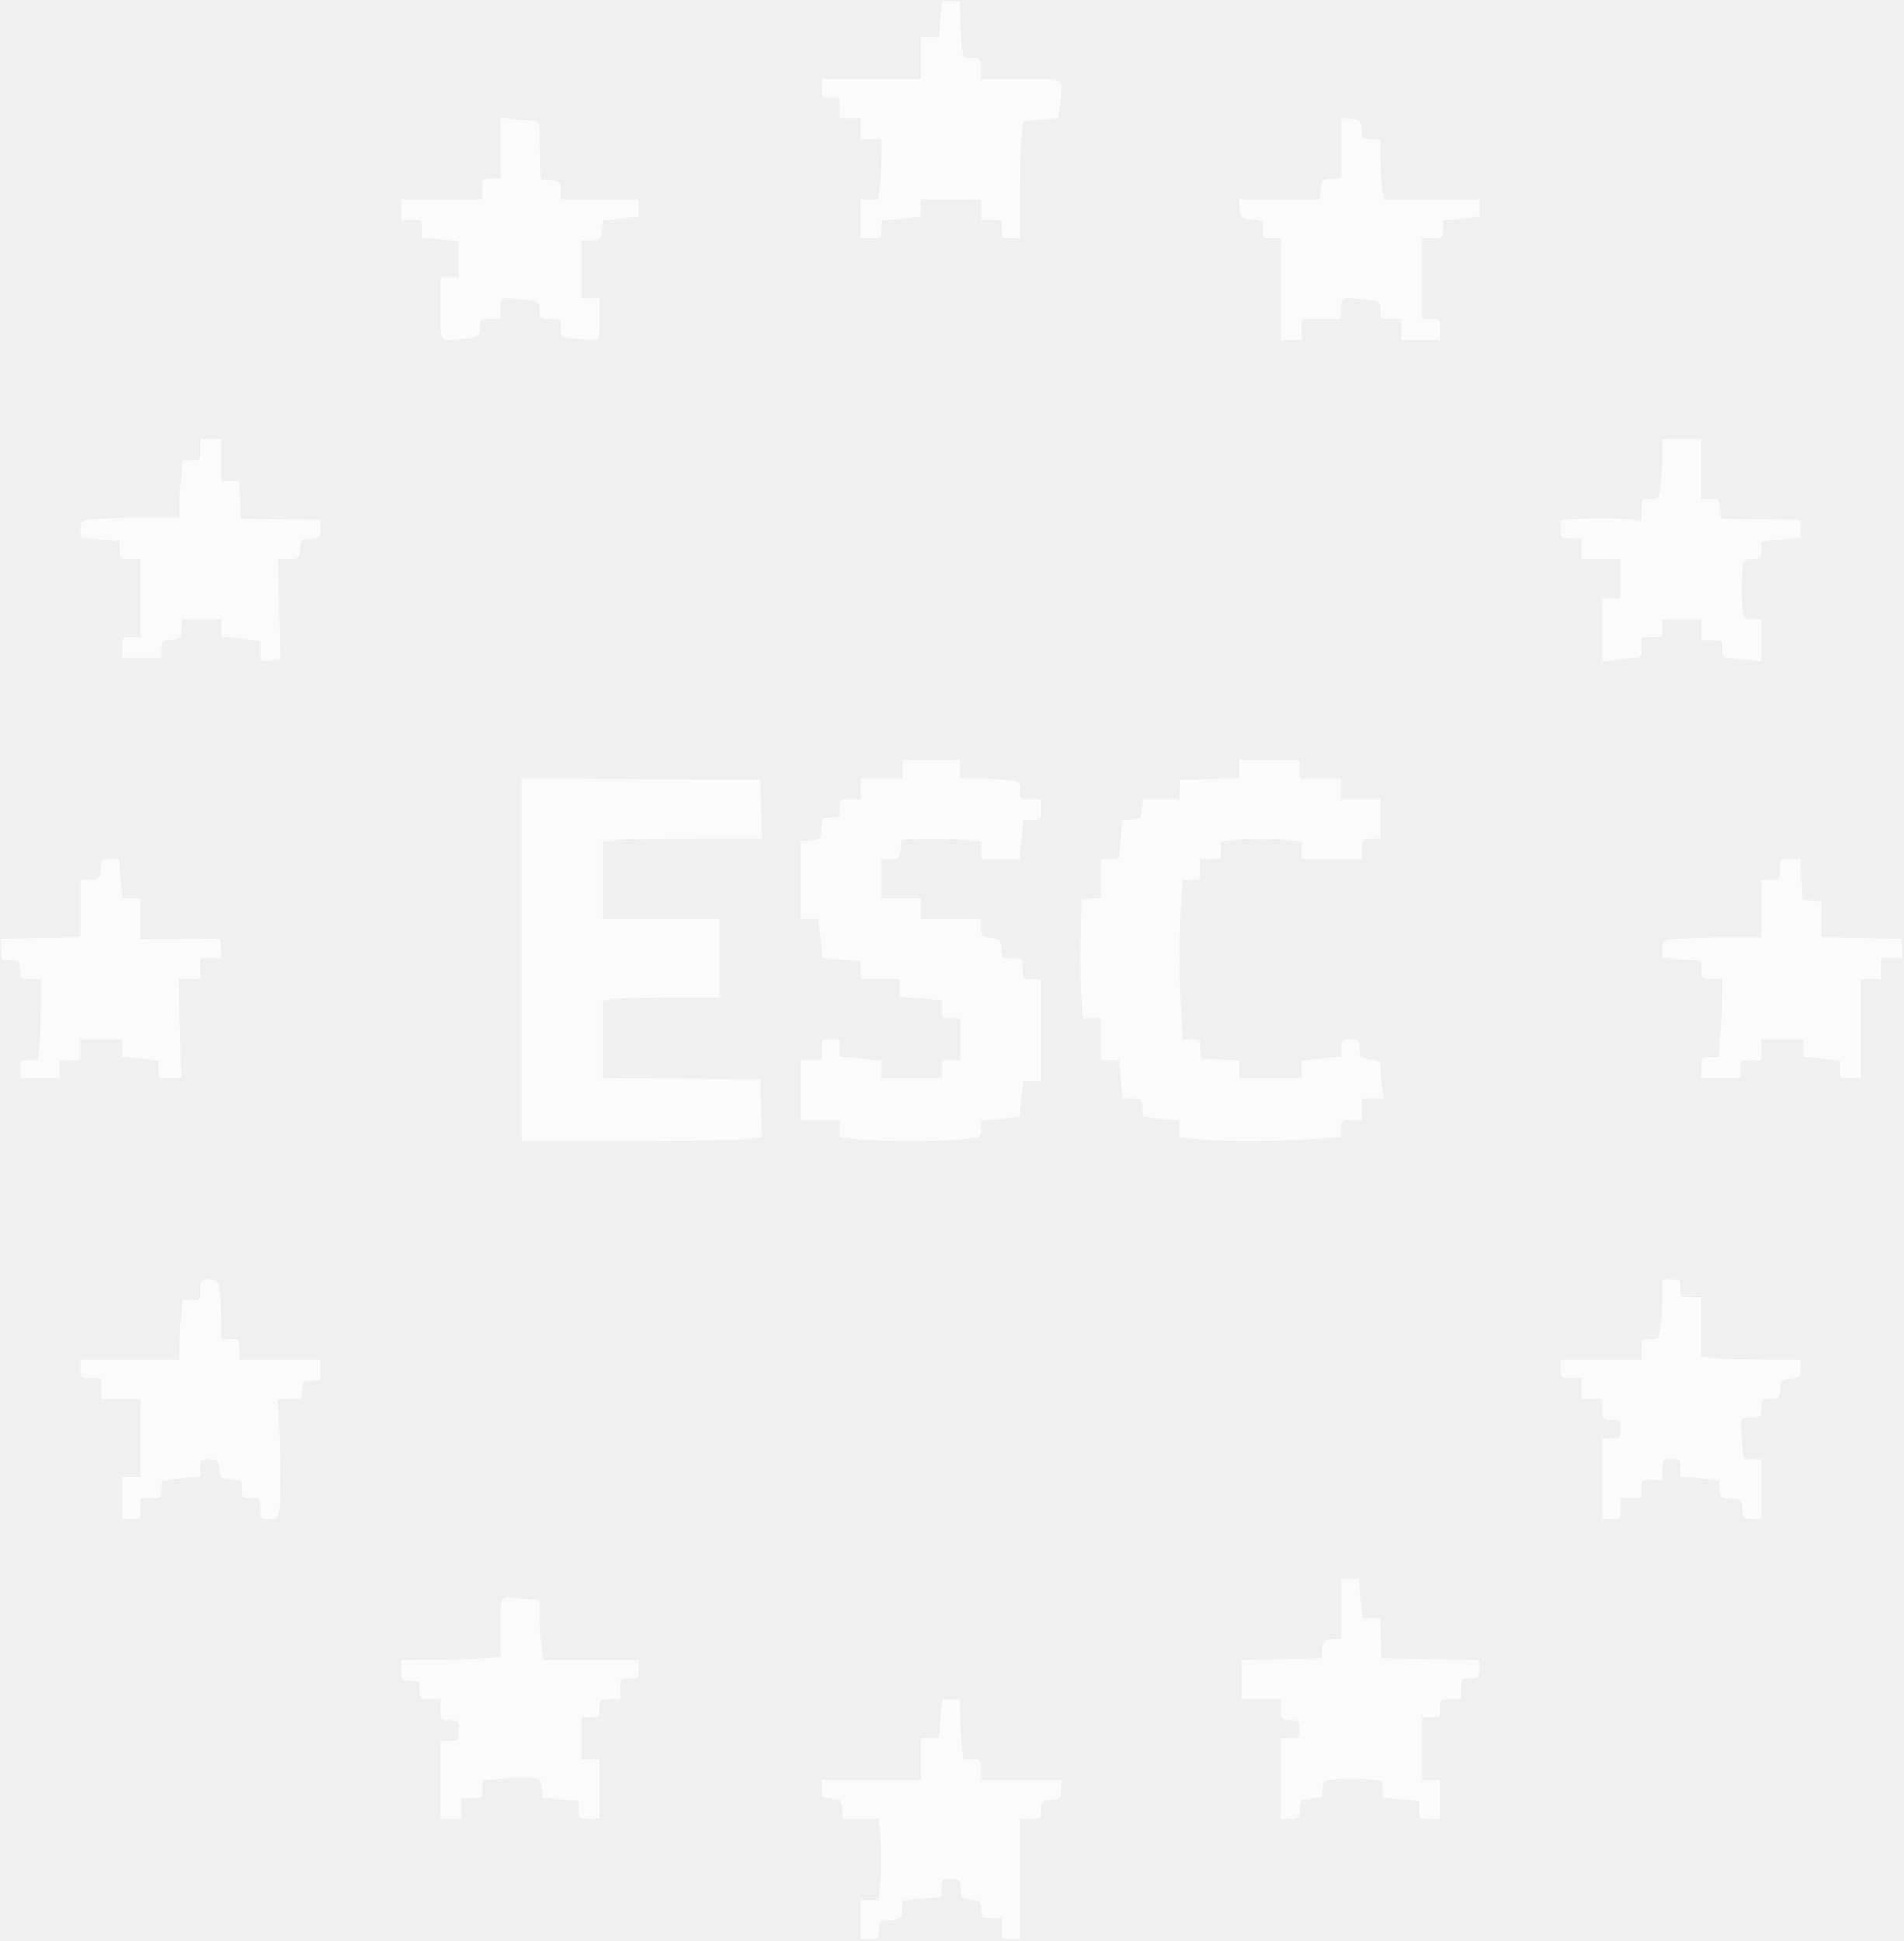
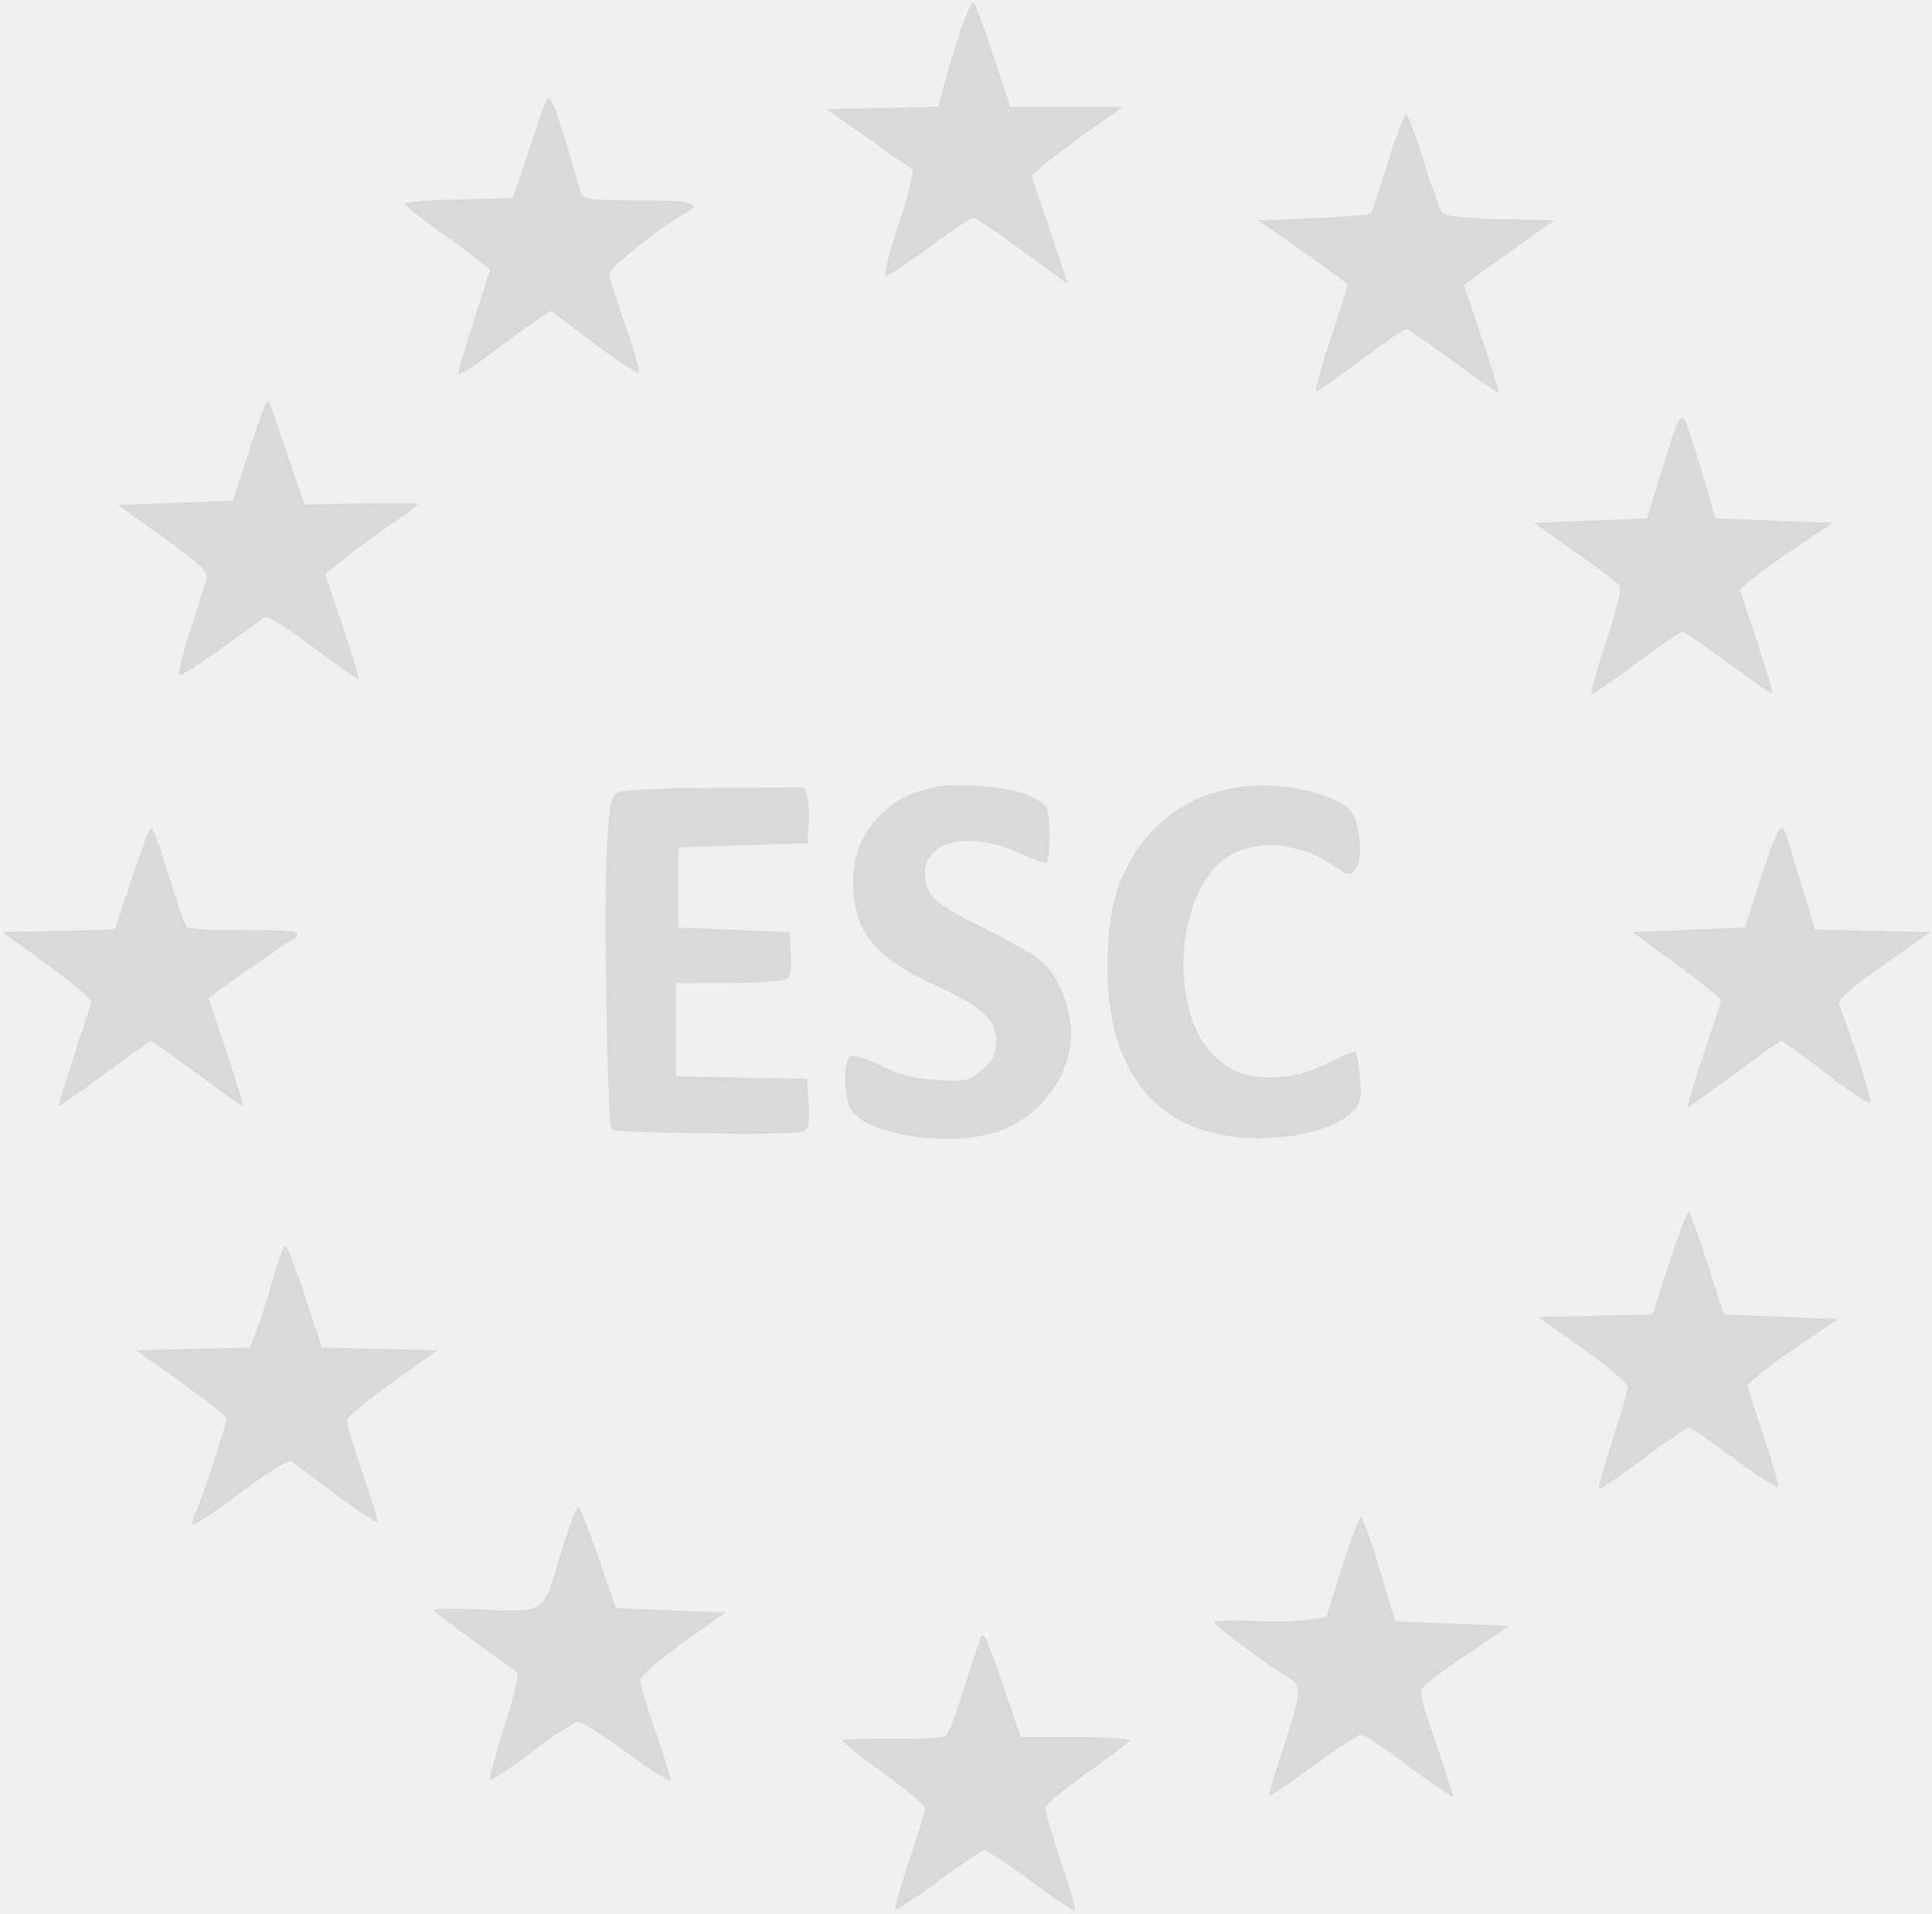
- <svg xmlns="http://www.w3.org/2000/svg" width="561" height="572" viewBox="0 0 561 572" fill="none">
-   <path d="M224.246 238.375L224.464 247.023L205.017 247.03C194.322 247.033 183.754 247.255 181.533 247.522L177.495 248.007V259.43V270.854H194.801H212.107V282.384V293.915L198.839 293.922C191.541 293.925 183.754 294.146 181.533 294.413L177.495 294.898V306.311V317.723L200.762 317.926L224.028 318.13L224.245 326.665L224.461 335.202L219.71 335.698C217.096 335.971 201.164 336.194 184.304 336.194H153.651V282.761V229.328L188.84 229.527L224.028 229.727L224.246 238.375Z" fill="white" fill-opacity="0.7" />
-   <path d="M282.868 226.653V229.343L287.675 229.35C290.32 229.353 294.3 229.574 296.521 229.841C300.495 230.319 300.559 230.367 300.559 232.909C300.559 235.41 300.656 235.493 303.635 235.493H306.712V238.568C306.712 241.549 306.633 241.642 304.11 241.642H301.509L300.968 247.408L300.427 253.173H294.725H289.021V250.552V247.931L282.676 247.419C279.186 247.139 273.908 247.021 270.946 247.159L265.562 247.408L265.324 250.29C265.098 253.016 264.941 253.173 262.44 253.173H259.794V258.939V264.704H265.562H271.331V267.779V270.854H280.176H289.021V273.498C289.021 275.998 289.178 276.155 291.906 276.381C294.633 276.606 294.803 276.776 295.029 279.502C295.261 282.304 295.352 282.384 298.297 282.384C301.32 282.384 301.328 282.392 301.328 285.459C301.328 288.461 301.392 288.534 304.02 288.534H306.712V303.524V318.514H304.098H301.484L300.949 323.836L300.414 329.158L294.718 329.692L289.021 330.225V332.716C289.021 335.2 289.01 335.208 284.293 335.701C281.694 335.972 274.476 336.194 268.254 336.194C262.033 336.194 254.815 335.972 252.215 335.701L247.487 335.207V332.626V330.045H241.719H235.95V321.204V312.364H239.027H242.103V309.289C242.103 306.288 242.167 306.215 244.795 306.215C247.344 306.215 247.487 306.354 247.487 308.825V311.436L253.641 311.98L259.794 312.524V315.135V317.745H268.639H277.484V315.055C277.484 312.493 277.613 312.364 280.176 312.364H282.868V306.215V300.065H280.176C277.628 300.065 277.484 299.925 277.484 297.454V294.844L271.331 294.299L265.178 293.755V291.145V288.534H259.409H253.641V285.934V283.334L247.957 282.802L242.273 282.269L241.738 276.561L241.203 270.854H238.577H235.95V259.369V247.885L238.835 247.646C241.634 247.415 241.726 247.312 241.955 244.141C242.184 240.976 242.274 240.874 244.839 240.874C247.353 240.874 247.487 240.737 247.487 238.183C247.487 235.557 247.561 235.493 250.564 235.493H253.641V232.418V229.343H259.794H265.947V226.653V223.962H274.408H282.868V226.653Z" fill="white" fill-opacity="0.7" />
-   <path d="M382.857 226.653V229.343H389.011H395.164V232.418V235.493H400.932H406.701V241.258V247.023H404.009C401.381 247.023 401.317 247.096 401.317 250.098V253.173H392.472H383.627V250.573V247.973L377.779 247.426C374.562 247.124 369.197 247.12 365.857 247.415L359.783 247.952V250.563C359.783 253.096 359.692 253.173 356.706 253.173H353.63V256.248C353.63 259.23 353.551 259.323 351.025 259.323H348.42L347.864 270.79C347.559 277.096 347.561 287.647 347.871 294.236L348.432 306.215H350.985C353.379 306.215 353.552 306.393 353.776 309.097L354.014 311.98L359.591 312.206L365.167 312.432V315.089V317.745H374.397H383.627V315.12V312.496L389.395 311.955L395.164 311.415V308.815C395.164 306.364 395.316 306.215 397.81 306.215C400.311 306.215 400.468 306.371 400.694 309.097C400.919 311.823 401.089 311.993 403.817 312.218C406.197 312.415 406.703 312.752 406.708 314.14C406.711 315.066 406.933 317.64 407.199 319.859L407.685 323.895H404.501H401.317V326.97V330.045H398.24C395.264 330.045 395.164 330.128 395.164 332.618V335.19L386.511 335.689C375.493 336.324 359.367 336.326 352.668 335.693L347.477 335.204V332.702V330.201L342.093 329.66L336.709 329.12V326.508C336.709 323.985 336.606 323.895 333.722 323.895H330.736L330.195 318.13L329.655 312.364H327.029H324.402V306.215V300.065H321.776H319.15L318.653 294.492C318.379 291.426 318.264 283.557 318.394 277.003L318.634 265.088L321.518 264.85L324.402 264.611V258.892V253.173H327.004H329.606L330.142 247.451L330.678 241.728L333.501 241.493C336.159 241.272 336.338 241.089 336.562 238.375L336.802 235.493H342.093H347.384L347.623 232.61L347.861 229.727L356.514 229.51L365.167 229.292V226.627V223.962H374.012H382.857V226.653Z" fill="white" fill-opacity="0.7" />
-   <path d="M530.694 259.131L530.918 265.088L533.803 265.327L536.687 265.566V270.88V276.195L548.417 276.407L560.146 276.619L560.384 279.502L560.624 282.384H557.5H554.377V285.459V288.534H551.301H548.224V303.14V317.745H545.148C542.162 317.745 542.071 317.668 542.071 315.132V312.52L536.687 311.98L531.303 311.439V308.827V306.215H525.15H518.997V309.289V312.364H515.92C512.917 312.364 512.843 312.428 512.843 315.055V317.745H507.075H501.306V314.67C501.306 311.695 501.39 311.596 503.881 311.596H506.456L506.958 303.404C507.234 298.899 507.459 293.711 507.459 291.873V288.534H504.383C501.394 288.534 501.306 288.459 501.306 285.909V283.285L495.538 282.744L489.769 282.204V279.711C489.769 277.277 489.865 277.206 493.807 276.733C496.028 276.466 502.605 276.245 508.421 276.242L518.997 276.235V267.779V259.323H521.689C524.317 259.323 524.381 259.25 524.381 256.248C524.381 253.179 524.386 253.173 527.425 253.173H530.469L530.694 259.131Z" fill="white" fill-opacity="0.7" />
-   <path d="M501.306 138.25V147.09H503.952C506.453 147.09 506.61 147.247 506.836 149.973L507.075 152.856L518.804 153.068L530.534 153.28V155.861V158.441L524.765 158.981L518.997 159.521V162.146C518.997 164.613 518.841 164.771 516.412 164.771C513.832 164.771 513.827 164.778 513.37 169.191C513.117 171.622 513.118 175.6 513.371 178.031C513.831 182.443 513.836 182.451 516.414 182.451H518.997V188.708V194.965L514.959 194.48C512.737 194.214 510.141 193.992 509.19 193.989C507.726 193.983 507.459 193.567 507.459 191.292C507.459 188.665 507.386 188.601 504.383 188.601H501.306V185.526V182.451H495.538H489.769V185.142C489.769 187.769 489.696 187.832 486.692 187.832H483.616V190.907C483.616 193.582 483.391 193.983 481.885 193.989C480.934 193.992 478.338 194.214 476.117 194.48L472.079 194.965V185.633V176.302H474.771H477.463V170.536V164.771H471.694H465.925V161.696V158.621H462.849C459.864 158.621 459.772 158.544 459.772 156.011V153.4L465.846 152.863C469.187 152.568 474.551 152.572 477.768 152.874L483.616 153.421V150.255C483.616 147.176 483.686 147.09 486.201 147.09C488.745 147.09 488.793 147.027 489.271 143.055C489.538 140.835 489.759 136.857 489.762 134.215L489.769 129.41H495.538H501.306V138.25Z" fill="white" fill-opacity="0.7" />
-   <path d="M401.171 38.125C401.397 40.851 401.554 41.008 404.055 41.008H406.701L406.708 45.812C406.711 48.455 406.933 52.433 407.199 54.653L407.685 58.688H421.806H435.929V61.301V63.913L430.545 64.454L425.161 64.994V67.606C425.161 70.142 425.07 70.219 422.084 70.219H419.007V82.134V94.049H421.699C424.328 94.049 424.391 94.122 424.391 97.124V100.199H418.623H412.854V97.124V94.049H409.778C406.799 94.049 406.701 93.967 406.701 91.466C406.701 88.923 406.637 88.875 402.663 88.398C395.214 87.504 395.164 87.52 395.164 90.974V94.049H389.395H383.627V97.124V100.199H380.55H377.473V85.209V70.219H374.781C372.226 70.219 372.089 70.085 372.089 67.572C372.089 65.009 371.987 64.919 368.821 64.69C365.648 64.46 365.545 64.369 365.313 61.571L365.074 58.688H376.996H388.918L389.157 55.806C389.382 53.08 389.552 52.91 392.28 52.685L395.164 52.446V43.605V34.765L398.048 35.004C400.776 35.229 400.946 35.399 401.171 38.125Z" fill="white" fill-opacity="0.7" />
-   <path d="M282.875 4.686C282.878 7.117 283.1 10.922 283.367 13.142C283.844 17.114 283.893 17.178 286.436 17.178C288.939 17.178 289.021 17.275 289.021 20.253V23.327H300.943C314.516 23.327 313.358 22.575 312.375 30.754L311.897 34.722L306.712 35.242L301.526 35.763L301.049 39.731C300.786 41.913 300.569 49.665 300.566 56.959L300.559 70.219H297.867C295.303 70.219 295.175 70.091 295.175 67.528C295.175 64.902 295.102 64.838 292.098 64.838H289.021V61.763V58.688H280.176H271.331V61.313V63.938L265.562 64.478L259.794 65.019V67.618C259.794 70.14 259.7 70.219 256.717 70.219H253.641V64.454V58.688H256.223H258.805L259.3 53.963C259.572 51.365 259.794 47.387 259.794 45.123V41.008H256.717H253.641V37.933V34.858H250.564H247.487V31.783C247.487 28.781 247.424 28.708 244.795 28.708C242.232 28.708 242.103 28.58 242.103 26.018V23.327H256.717H271.331V17.178V11.028H273.945H276.559L277.1 5.647L277.64 0.266H280.254H282.868L282.875 4.686Z" fill="white" fill-opacity="0.7" />
-   <path d="M157.28 35.62C158.926 35.627 158.992 35.924 159.202 44.275L159.42 52.923L162.304 53.161C165.032 53.387 165.189 53.544 165.189 56.044V58.688H176.726H188.263V61.301V63.913L182.921 64.45L177.579 64.986L177.345 67.794C177.124 70.436 176.939 70.617 174.226 70.842L171.342 71.081V79.49V87.899H174.034H176.726V94.049C176.726 101.016 177.2 100.658 169.227 99.701C165.252 99.223 165.189 99.175 165.189 96.633C165.189 94.131 165.091 94.049 162.112 94.049C159.133 94.049 159.035 93.967 159.035 91.466C159.035 88.923 158.972 88.875 154.997 88.398C147.548 87.504 147.498 87.52 147.498 90.974V94.049H144.422C141.443 94.049 141.345 94.131 141.345 96.633C141.345 99.175 141.281 99.223 137.307 99.701C129.136 100.682 129.808 101.463 129.808 90.974V81.75H132.5H135.192V76.446V71.144L129.808 70.603L124.424 70.063V67.451C124.424 64.915 124.333 64.838 121.347 64.838H118.271V61.763V58.688H130.192H142.114V55.613C142.114 52.612 142.178 52.538 144.806 52.538H147.498V43.592V34.644L151.536 35.129C153.757 35.395 156.342 35.617 157.28 35.62Z" fill="white" fill-opacity="0.7" />
-   <path d="M65.199 135.56V141.71H67.858H70.516L70.742 147.283L70.968 152.856L82.698 153.068L94.427 153.28V155.905C94.427 158.381 94.266 158.542 91.543 158.767C88.815 158.993 88.645 159.162 88.42 161.888C88.186 164.708 88.112 164.771 85.053 164.771H81.924L82.215 179.569L82.505 194.366L79.621 194.605L76.737 194.844V191.813V188.782L70.968 188.241L65.199 187.701V185.077V182.451H59.477H53.755L53.516 185.334C53.291 188.06 53.121 188.23 50.393 188.455C47.666 188.681 47.509 188.838 47.509 191.338V193.982H41.74H35.972V190.907C35.972 187.905 36.036 187.832 38.664 187.832H41.356V176.302V164.771H38.279C35.29 164.771 35.203 164.696 35.203 162.146V159.521L29.434 158.981L23.666 158.441V155.95C23.666 153.465 23.677 153.458 28.393 152.965C30.993 152.694 37.569 152.472 43.007 152.472H52.893V148.741C52.893 146.688 53.115 142.883 53.387 140.285L53.881 135.56H56.464C58.964 135.56 59.046 135.461 59.046 132.485V129.41H62.123H65.199V135.56Z" fill="white" fill-opacity="0.7" />
-   <path d="M35.563 258.939L36.103 264.704H38.729H41.356V270.77V276.836L53.085 276.727L64.815 276.619L65.053 279.502L65.293 282.384H62.169H59.046V285.459V288.534H55.869H52.692L53.041 303.14L53.392 317.745H50.066C46.797 317.745 46.74 317.701 46.74 315.132V312.52L41.356 311.98L35.972 311.439V308.827V306.215H29.819H23.666V309.289V312.364H20.589C17.585 312.364 17.512 312.428 17.512 315.055V317.745H11.744H5.975V315.055C5.975 312.514 6.119 312.364 8.558 312.364H11.14L11.634 307.639C11.906 305.041 12.128 299.679 12.128 295.724V288.534H9.052C6.059 288.534 5.975 288.463 5.975 285.89C5.975 283.39 5.818 283.233 3.091 283.007C0.278 282.775 0.206 282.692 0.206 279.694V276.619L11.936 276.407L23.666 276.195V267.805V259.416L26.55 259.177C29.277 258.952 29.447 258.782 29.672 256.056C29.897 253.351 30.069 253.173 32.467 253.173H35.022L35.563 258.939Z" fill="white" fill-opacity="0.7" />
-   <path d="M64.701 380.972C64.968 383.192 65.189 387.17 65.192 389.812L65.199 394.617H67.891C70.52 394.617 70.584 394.69 70.584 397.692V400.766H82.505H94.427V403.841C94.427 406.843 94.363 406.916 91.735 406.916C89.171 406.916 89.043 407.045 89.043 409.607C89.043 412.296 89.042 412.297 85.461 412.297H81.879L82.388 425.778C82.668 433.193 82.674 441.149 82.403 443.459C81.914 447.615 81.882 447.658 79.323 447.658C76.818 447.658 76.737 447.561 76.737 444.583C76.737 441.581 76.673 441.508 74.045 441.508C71.49 441.508 71.353 441.374 71.353 438.862C71.353 436.298 71.25 436.208 68.084 435.979C64.911 435.75 64.808 435.658 64.576 432.86C64.35 430.134 64.193 429.978 61.692 429.978C59.194 429.978 59.046 430.124 59.046 432.603V435.227L53.278 435.768L47.509 436.308V438.908C47.509 441.429 47.415 441.508 44.432 441.508H41.356V444.583C41.356 447.585 41.292 447.658 38.664 447.658H35.972V441.508V435.359H38.664H41.356V423.828V412.297H35.587H29.819V409.222V406.147H26.742C23.738 406.147 23.666 406.084 23.666 403.457V400.766H38.279H52.893V396.652C52.893 394.388 53.115 390.41 53.387 387.811L53.881 383.086H56.464C58.964 383.086 59.046 382.988 59.046 380.011C59.046 377.034 59.129 376.936 61.631 376.936C64.175 376.936 64.223 377 64.701 380.972Z" fill="white" fill-opacity="0.7" />
-   <path d="M154.997 471.218L159.035 471.703V475.711C159.035 477.915 159.258 481.845 159.529 484.443L160.024 489.169H174.143H188.263V491.859C188.263 494.421 188.135 494.55 185.571 494.55C182.943 494.55 182.879 494.623 182.879 497.625V500.699H179.802C176.799 500.699 176.726 500.763 176.726 503.39C176.726 505.952 176.597 506.08 174.034 506.08H171.342V512.23V518.38H174.034H176.726V527.22V536.06H173.649C170.663 536.06 170.573 535.984 170.573 533.448V530.835L165.231 530.299L159.888 529.763L159.655 526.954C159.432 524.279 159.274 524.133 156.343 523.888C154.651 523.746 150.758 523.862 147.691 524.146L142.114 524.661V527.285C142.114 529.835 142.027 529.911 139.038 529.911H135.961V532.985V536.06H132.884H129.808V524.53V512.999H132.5C135.128 512.999 135.192 512.926 135.192 509.924C135.192 506.922 135.128 506.849 132.5 506.849C129.872 506.849 129.808 506.776 129.808 503.774V500.699H126.731C123.728 500.699 123.655 500.636 123.655 498.009C123.655 495.447 123.526 495.318 120.963 495.318C118.334 495.318 118.271 495.245 118.271 492.244V489.169L128.846 489.162C134.663 489.159 141.24 488.937 143.46 488.671L147.498 488.186V479.453C147.498 469.527 146.85 470.24 154.997 471.218Z" fill="white" fill-opacity="0.7" />
-   <path d="M282.868 504.814C282.868 507.078 283.091 511.056 283.362 513.655L283.857 518.38H286.439C288.939 518.38 289.021 518.478 289.021 521.455V524.53H300.989H312.958L312.719 527.412C312.494 530.138 312.324 530.308 309.596 530.533C306.869 530.759 306.712 530.916 306.712 533.416C306.712 535.989 306.628 536.06 303.635 536.06H300.559V553.741V571.421H297.867C295.238 571.421 295.175 571.348 295.175 568.346V565.271H292.098C289.105 565.271 289.021 565.2 289.021 562.627C289.021 560.127 288.865 559.97 286.137 559.744C283.41 559.519 283.24 559.349 283.014 556.623C282.788 553.898 282.631 553.741 280.13 553.741C277.637 553.741 277.484 553.891 277.484 556.341V558.941L271.759 559.478L266.032 560.013L265.798 562.835C265.57 565.561 265.452 565.664 262.294 565.892C259.127 566.121 259.025 566.211 259.025 568.775C259.025 571.287 258.888 571.421 256.333 571.421H253.641V565.656V559.891H256.263H258.886L259.425 553.426C259.722 549.872 259.718 544.51 259.416 541.511L258.869 536.06H253.609H248.35L248.11 533.178C247.885 530.452 247.715 530.282 244.988 530.057C242.26 529.831 242.103 529.674 242.103 527.174V524.53H256.717H271.331V518.38V512.23H273.958H276.584L277.124 506.465L277.665 500.699H280.266H282.868V504.814Z" fill="white" fill-opacity="0.7" />
-   <path d="M400.957 471.104L401.498 476.869H404.067H406.636L406.861 482.827L407.086 488.784L421.507 488.993L435.929 489.203V491.876C435.929 494.419 435.797 494.55 433.237 494.55C430.608 494.55 430.545 494.623 430.545 497.625V500.699H427.468C424.465 500.699 424.391 500.763 424.391 503.39C424.391 505.952 424.263 506.08 421.699 506.08H419.007V515.305V524.53H421.699H424.391V530.295V536.06H421.315C418.329 536.06 418.238 535.984 418.238 533.448V530.835L412.854 530.295L407.47 529.755V527.252C407.47 524.753 407.461 524.748 402.772 524.258C400.188 523.988 396.208 523.986 393.927 524.254C389.845 524.733 389.78 524.781 389.78 527.282C389.78 529.721 389.65 529.831 386.511 530.059C383.338 530.288 383.235 530.38 383.004 533.178C382.777 535.904 382.621 536.06 380.119 536.06H377.473V524.145V512.23H380.165C382.729 512.23 382.857 512.102 382.857 509.54C382.857 506.978 382.729 506.849 380.165 506.849C377.537 506.849 377.473 506.776 377.473 503.774V500.699H371.705H365.936V494.954V489.209L377.666 488.997L389.395 488.784L389.634 485.902C389.86 483.176 390.017 483.019 392.518 483.019H395.164V474.179V465.339H397.79H400.416L400.957 471.104Z" fill="white" fill-opacity="0.7" />
-   <path d="M495.153 379.627C495.153 382.254 495.226 382.317 498.23 382.317H501.306V391.051V399.783L505.344 400.268C507.566 400.535 514.142 400.757 519.958 400.76L530.534 400.766V403.411C530.534 405.911 530.377 406.068 527.65 406.294C524.922 406.519 524.752 406.689 524.527 409.415C524.301 412.14 524.144 412.297 521.643 412.297C519.131 412.297 518.997 412.434 518.997 414.988C518.997 417.541 518.862 417.678 516.35 417.678C514.894 417.678 513.489 418.025 513.227 418.448C512.965 418.872 512.99 421.639 513.281 424.598L513.811 429.978H516.404H518.997V438.818V447.658H516.351C513.849 447.658 513.693 447.501 513.466 444.775C513.235 441.977 513.132 441.886 509.959 441.657C506.81 441.428 506.69 441.326 506.69 438.839V436.259L500.922 435.718L495.153 435.178V432.578C495.153 430.118 495.007 429.978 492.461 429.978C489.833 429.978 489.769 430.051 489.769 433.053V436.127H486.692C483.689 436.127 483.616 436.191 483.616 438.818C483.616 441.445 483.543 441.508 480.539 441.508H477.463V444.583C477.463 447.585 477.399 447.658 474.771 447.658H472.079V435.743V423.828H474.771C477.334 423.828 477.463 423.7 477.463 421.137C477.463 418.575 477.334 418.447 474.771 418.447C472.142 418.447 472.079 418.374 472.079 415.372V412.297H469.002H465.925V409.222V406.147H462.849C459.845 406.147 459.772 406.084 459.772 403.457V400.766H471.694H483.616V397.692C483.616 394.714 483.698 394.617 486.201 394.617C488.745 394.617 488.793 394.553 489.271 390.581C489.538 388.361 489.759 384.384 489.762 381.741L489.769 376.936H492.461C495.025 376.936 495.153 377.065 495.153 379.627Z" fill="white" fill-opacity="0.7" />
+ <svg xmlns="http://www.w3.org/2000/svg" width="639" height="633" viewBox="0 0 639 633" fill="none">
+   <path d="M187.464 47.88C189.622 55.163 191.723 62.279 192.134 63.696C192.793 65.971 195.016 66.271 211.17 66.271C229.354 66.271 232.805 67.321 226.215 70.848C218.866 74.78 201.509 88.601 201.509 90.519C201.509 91.655 203.892 99.287 206.805 107.478C209.718 115.67 211.722 122.754 211.257 123.219C210.792 123.684 204.06 119.289 196.296 113.454L182.181 102.845L178.237 105.401C176.067 106.806 169.159 111.848 162.889 116.604C156.618 121.361 151.487 124.547 151.487 123.687C151.487 122.828 153.88 114.718 156.805 105.669L162.125 89.216L157.909 85.828C155.59 83.964 149.253 79.298 143.826 75.458C138.4 71.618 133.931 68.001 133.895 67.42C133.86 66.837 141.884 66.175 151.725 65.948L169.618 65.535L174.531 50.823C181.138 31.035 180.825 31.745 182.275 33.29C182.971 34.032 185.307 40.598 187.464 47.88Z" fill="#D9D9D9" />
+   <path d="M267.053 263.923C267.528 265.821 267.706 269.959 267.449 273.118L266.978 278.863L245.645 279.599L224.313 280.334V293.575V306.816L242.703 307.552L261.093 308.288L261.551 315.501C261.854 320.277 261.357 323.129 260.08 323.939C259.019 324.611 250.371 325.172 240.864 325.185L223.577 325.207V340.615V356.025L245.278 356.431L266.978 356.838L267.418 365.252C267.826 373.036 267.598 373.731 264.384 374.537C260.041 375.627 203.529 374.805 202.363 373.635C200.87 372.136 199.567 298.703 200.711 280.599C201.716 264.716 202.085 263.097 204.97 261.934C206.708 261.233 221.192 260.617 237.158 260.565L266.187 260.473L267.053 263.923Z" fill="#D9D9D9" />
+   <path d="M339.753 262.883C342.557 264.048 345.359 265.803 345.983 266.783C347.552 269.252 347.456 285.484 345.871 285.484C345.164 285.484 340.841 283.829 336.267 281.806C320.668 274.907 305.966 278.217 305.966 288.629C305.966 296.028 308.46 298.473 323.924 306.232C332.115 310.343 340.76 315.136 343.135 316.883C348.857 321.089 353.116 329.719 354.081 339.061C355.614 353.921 345.127 369.194 329.807 374.414C314.733 379.55 287.409 375.592 281.704 367.444C278.83 363.343 278.714 350.421 281.542 349.335C282.673 348.901 287.143 350.35 291.473 352.554C297.074 355.405 302.33 356.757 309.692 357.241C319.289 357.871 320.385 357.631 324.772 353.938C328.581 350.733 329.505 348.858 329.505 344.333C329.505 337.314 324.995 333.175 309.581 326.053C288.875 316.487 282.132 307.961 282.132 291.348C282.132 275.732 293.248 263.143 309.561 260.284C317.528 258.89 333.435 260.258 339.753 262.883Z" fill="#D9D9D9" />
+   <path d="M437.099 262.872C440.848 264.046 445.082 266.297 446.509 267.875C449.853 271.569 451.06 283.845 448.423 287.343C446.576 289.797 446.186 289.749 441.319 286.48C429.856 278.779 416.555 277.424 406.779 282.962C394.972 289.649 388.569 311.619 392.673 331.368C394.71 341.183 398.989 348.104 405.895 352.757C413.648 357.983 428.054 357.505 439.175 351.657C443.824 349.21 447.975 347.556 448.398 347.98C448.822 348.404 449.468 352.35 449.831 356.749C450.429 363.949 450.105 365.108 446.589 368.368C440.667 373.856 426.172 377.224 412.006 376.403C382.684 374.706 366.23 354.489 366.321 320.271C366.363 305.264 367.831 297.252 372.276 287.796C383.327 264.285 409.498 254.222 437.099 262.872Z" fill="#D9D9D9" />
+   <path d="M328.708 18.823L334.162 35.375H352.789H371.418L360.467 43.099C354.444 47.346 347.641 52.478 345.351 54.501L341.184 58.179L347.115 75.764C350.376 85.436 353.045 93.529 353.045 93.75C353.045 93.969 346.445 89.2 338.378 83.151C330.312 77.103 322.939 72.156 321.996 72.156C321.052 72.156 314.5 76.459 307.437 81.719C300.374 86.978 293.887 91.281 293.023 91.281C292.152 91.281 294.024 83.634 297.234 74.078C300.412 64.617 302.436 56.506 301.733 56.056C301.028 55.606 294.358 50.933 286.912 45.673L273.371 36.11L291.783 35.7L310.196 35.288L312.57 26.873C317.484 9.458 321.041 -0.157 322.13 1.038C322.748 1.716 325.708 9.721 328.708 18.823Z" fill="#D9D9D9" />
+   <path d="M470.911 53.472C473.453 61.724 476.175 69.285 476.959 70.272C477.907 71.463 484.393 72.206 496.225 72.479L514.064 72.891L499.123 83.553L484.183 94.215L489.968 111.437C493.15 120.911 495.754 129.148 495.754 129.744C495.754 130.341 489.166 125.902 481.116 119.882C473.063 113.862 465.841 108.936 465.064 108.936C464.288 108.936 457.482 113.571 449.939 119.235C442.396 124.899 435.791 129.533 435.262 129.533C434.732 129.533 436.871 121.776 440.015 112.292C443.159 102.81 445.73 94.699 445.725 94.27C445.721 93.84 439.06 88.854 430.925 83.19L416.131 72.891L434.494 72.156C444.592 71.751 453.112 71.089 453.426 70.684C453.739 70.28 456.274 62.571 459.059 53.553C461.844 44.535 464.61 37.452 465.207 37.811C465.803 38.172 468.37 45.219 470.911 53.472Z" fill="#D9D9D9" />
+   <path d="M564.862 162.636L567.403 171.463L586.794 172.199L606.185 172.935L594.739 180.623C588.443 184.853 581.52 189.818 579.351 191.658L575.411 195.003L581.028 211.922C584.116 221.228 586.432 229.072 586.172 229.355C585.911 229.637 579.361 225.169 571.618 219.424C563.874 213.68 557.041 208.98 556.435 208.98C555.829 208.98 549.092 213.614 541.467 219.278C533.841 224.943 527.102 229.577 526.491 229.577C525.879 229.577 527.974 221.854 531.145 212.417C535.11 200.616 536.453 194.707 535.447 193.494C534.64 192.524 527.976 187.501 520.636 182.333L507.289 172.935L525.985 172.199L544.683 171.463L549.022 157.487C556.172 134.458 556.026 134.631 559.425 144.981C561.018 149.836 563.466 157.781 564.862 162.636Z" fill="#D9D9D9" />
+   <path d="M590.612 275.553C590.946 276.565 593.264 284.16 595.765 292.429L600.312 307.467L619.458 307.877L638.603 308.288L623.017 319.187C611.438 327.281 607.663 330.687 608.336 332.428C612.698 343.719 619.255 364.031 618.714 364.574C617.925 365.361 611.99 361.376 599.139 351.427C594.1 347.525 589.598 344.333 589.136 344.333C588.673 344.333 581.621 349.323 573.466 355.421C565.31 361.52 558.435 366.309 558.187 366.063C557.942 365.816 560.325 358.012 563.487 348.721C566.647 339.429 569.251 331.386 569.274 330.846C569.297 330.306 562.675 325.01 554.556 319.076L539.797 308.288L558.486 307.552L577.174 306.816L582.44 290.277C587.435 274.589 589.227 271.358 590.612 275.553Z" fill="#D9D9D9" />
+   <path d="M564.818 418.227L570.2 434.813L589.054 435.549L607.908 436.285L593.026 446.474C584.84 452.078 578.143 457.397 578.143 458.293C578.143 459.189 580.479 466.793 583.335 475.191C586.191 483.591 588.333 491.047 588.094 491.762C587.856 492.477 581.433 488.397 573.819 482.696C566.207 476.995 559.323 472.33 558.524 472.33C557.724 472.33 550.831 477.018 543.206 482.749C535.582 488.479 529.094 492.919 528.789 492.614C528.483 492.309 530.525 484.991 533.326 476.352C536.128 467.714 538.42 459.762 538.42 458.684C538.42 457.604 531.738 451.978 523.569 446.18L508.717 435.639L527.615 435.227L546.512 434.813L552.188 417.44C555.31 407.884 558.217 400.42 558.649 400.853C559.082 401.286 561.858 409.104 564.818 418.227Z" fill="#D9D9D9" />
+   <path d="M456.287 519.041L461.5 536.328L480.337 537.064L499.175 537.799L485.03 547.362C477.252 552.622 470.552 557.733 470.143 558.719C469.734 559.706 470.74 564.34 472.379 569.017C474.02 573.696 476.581 581.368 478.073 586.067L480.786 594.612L476.868 592.083C474.713 590.693 468.228 586.02 462.457 581.699C456.686 577.38 451.154 573.844 450.164 573.844C449.174 573.844 442.052 578.497 434.338 584.183C426.624 589.871 420.079 594.289 419.792 594.003C419.506 593.716 421.585 586.618 424.411 578.226C430.257 560.868 430.651 557.184 426.865 555.311C422.118 552.96 401.668 537.839 401.631 536.65C401.612 536.019 407.057 535.79 413.733 536.14C420.41 536.49 428.744 536.346 432.258 535.818L438.644 534.857L443.93 518.306C446.839 509.203 449.636 501.754 450.146 501.754C450.657 501.754 453.421 509.534 456.287 519.041Z" fill="#D9D9D9" />
+   <path d="M334.85 566.488L337.638 574.58H355.642C365.543 574.58 373.645 575.045 373.644 575.611C373.642 576.179 367.353 581.029 359.666 586.388C351.978 591.748 345.689 597.057 345.689 598.189C345.689 599.32 348.064 607.268 350.966 615.851C353.869 624.434 355.968 631.733 355.632 632.07C355.295 632.405 348.783 628.049 341.162 622.389C333.541 616.728 326.566 612.096 325.661 612.096C324.756 612.096 317.803 616.719 310.21 622.37C302.616 628.019 296.231 632.14 296.022 631.525C295.813 630.91 297.964 623.509 300.803 615.079C303.643 606.647 305.966 599.008 305.966 598.105C305.966 597.2 299.673 591.926 291.983 586.384C284.293 580.842 278.302 576.007 278.669 575.639C279.036 575.273 286.487 575.055 295.226 575.158C303.965 575.261 311.829 574.842 312.701 574.227C313.572 573.612 316.1 567.243 318.315 560.074C320.532 552.903 323.026 545.289 323.856 543.155C325.502 538.923 324.965 537.786 334.85 566.488Z" fill="#D9D9D9" />
+   <path d="M198.156 515.762L203.715 531.914L221.82 532.65L239.927 533.386L225.866 543.442C217.017 549.771 211.807 554.48 211.807 556.15C211.807 557.609 214.132 565.308 216.974 573.26C219.815 581.212 221.963 588.248 221.748 588.895C221.532 589.541 215.069 585.45 207.386 579.802C199.703 574.153 192.424 569.535 191.21 569.541C189.996 569.546 183.045 574.098 175.762 579.656C168.479 585.216 162.312 589.194 162.056 588.499C161.799 587.803 163.986 579.822 166.916 570.761C169.845 561.701 171.709 553.827 171.059 553.263C170.41 552.701 164.069 548.076 156.969 542.984C149.87 537.893 143.778 533.269 143.433 532.71C143.088 532.151 149.712 531.984 158.157 532.337C180.791 533.286 179.45 534.176 185.312 514.304C188.066 504.969 190.83 497.844 191.457 498.471C192.082 499.096 195.097 506.877 198.156 515.762Z" fill="#D9D9D9" />
+   <path d="M100.937 428.887L106.492 445.767L125.637 446.174L144.784 446.583L129.745 457.316C121.474 463.22 114.706 468.883 114.706 469.901C114.706 470.919 117.023 478.632 119.855 487.042C122.687 495.452 125.005 502.855 125.005 503.495C125.005 504.133 118.992 500.196 111.643 494.745C104.293 489.294 97.491 484.27 96.526 483.58C95.38 482.761 89.528 486.267 79.654 493.683C71.34 499.93 64.186 504.689 63.756 504.26C63.326 503.829 63.757 502.013 64.715 500.226C66.391 497.095 74.903 471.212 74.956 469.086C74.971 468.516 68.215 463.22 59.944 457.316L44.905 446.583L63.712 446.171L82.519 445.758L84.54 441.022C85.652 438.416 88.083 430.823 89.939 424.147C91.796 417.471 93.781 412.009 94.349 412.009C94.917 412.009 97.881 419.605 100.937 428.887Z" fill="#D9D9D9" />
+   <path d="M55.785 289.53C58.429 298.229 61.127 305.918 61.779 306.618C62.43 307.318 70.963 307.78 80.743 307.645C91.093 307.502 98.523 307.982 98.523 308.789C98.523 309.554 97.696 310.497 96.683 310.887C94.843 311.595 69.098 329.69 69.098 330.275C69.098 330.446 71.724 338.445 74.934 348.051C78.144 357.656 80.616 365.673 80.425 365.864C80.234 366.054 73.469 361.308 65.392 355.316C57.316 349.323 50.374 344.4 49.965 344.377C49.556 344.352 42.608 349.248 34.527 355.255C26.446 361.262 19.666 366.01 19.462 365.805C19.257 365.602 21.632 357.733 24.738 348.317L30.384 331.201L26.569 327.659C24.471 325.713 17.798 320.558 11.739 316.204L0.723 308.288L19.378 307.877L38.033 307.465L43.587 290.59C46.641 281.308 49.554 273.714 50.059 273.714C50.563 273.714 53.14 280.83 55.785 289.53Z" fill="#D9D9D9" />
+   <path d="M95.492 151.517L100.729 166.881L119.488 166.492C129.804 166.279 138.246 166.386 138.246 166.732C138.246 167.076 134.109 170.213 129.051 173.701C123.994 177.189 117.089 182.258 113.707 184.962L107.559 189.879L113.326 207.044C116.498 216.485 118.887 224.414 118.636 224.666C118.384 224.918 111.658 220.198 103.687 214.178C95.715 208.157 88.48 203.655 87.606 204.173C86.732 204.693 80.191 209.374 73.07 214.576C65.95 219.779 59.759 223.67 59.313 223.224C58.867 222.778 60.472 216.246 62.881 208.708C65.29 201.171 67.694 193.591 68.224 191.863C69.049 189.176 67.022 187.169 54.103 177.887L39.019 167.05L58.003 166.314L76.99 165.579L81.559 151.602C84.074 143.915 86.679 136.301 87.349 134.683C88.77 131.25 88.131 129.931 95.492 151.517Z" fill="#D9D9D9" />
</svg>
